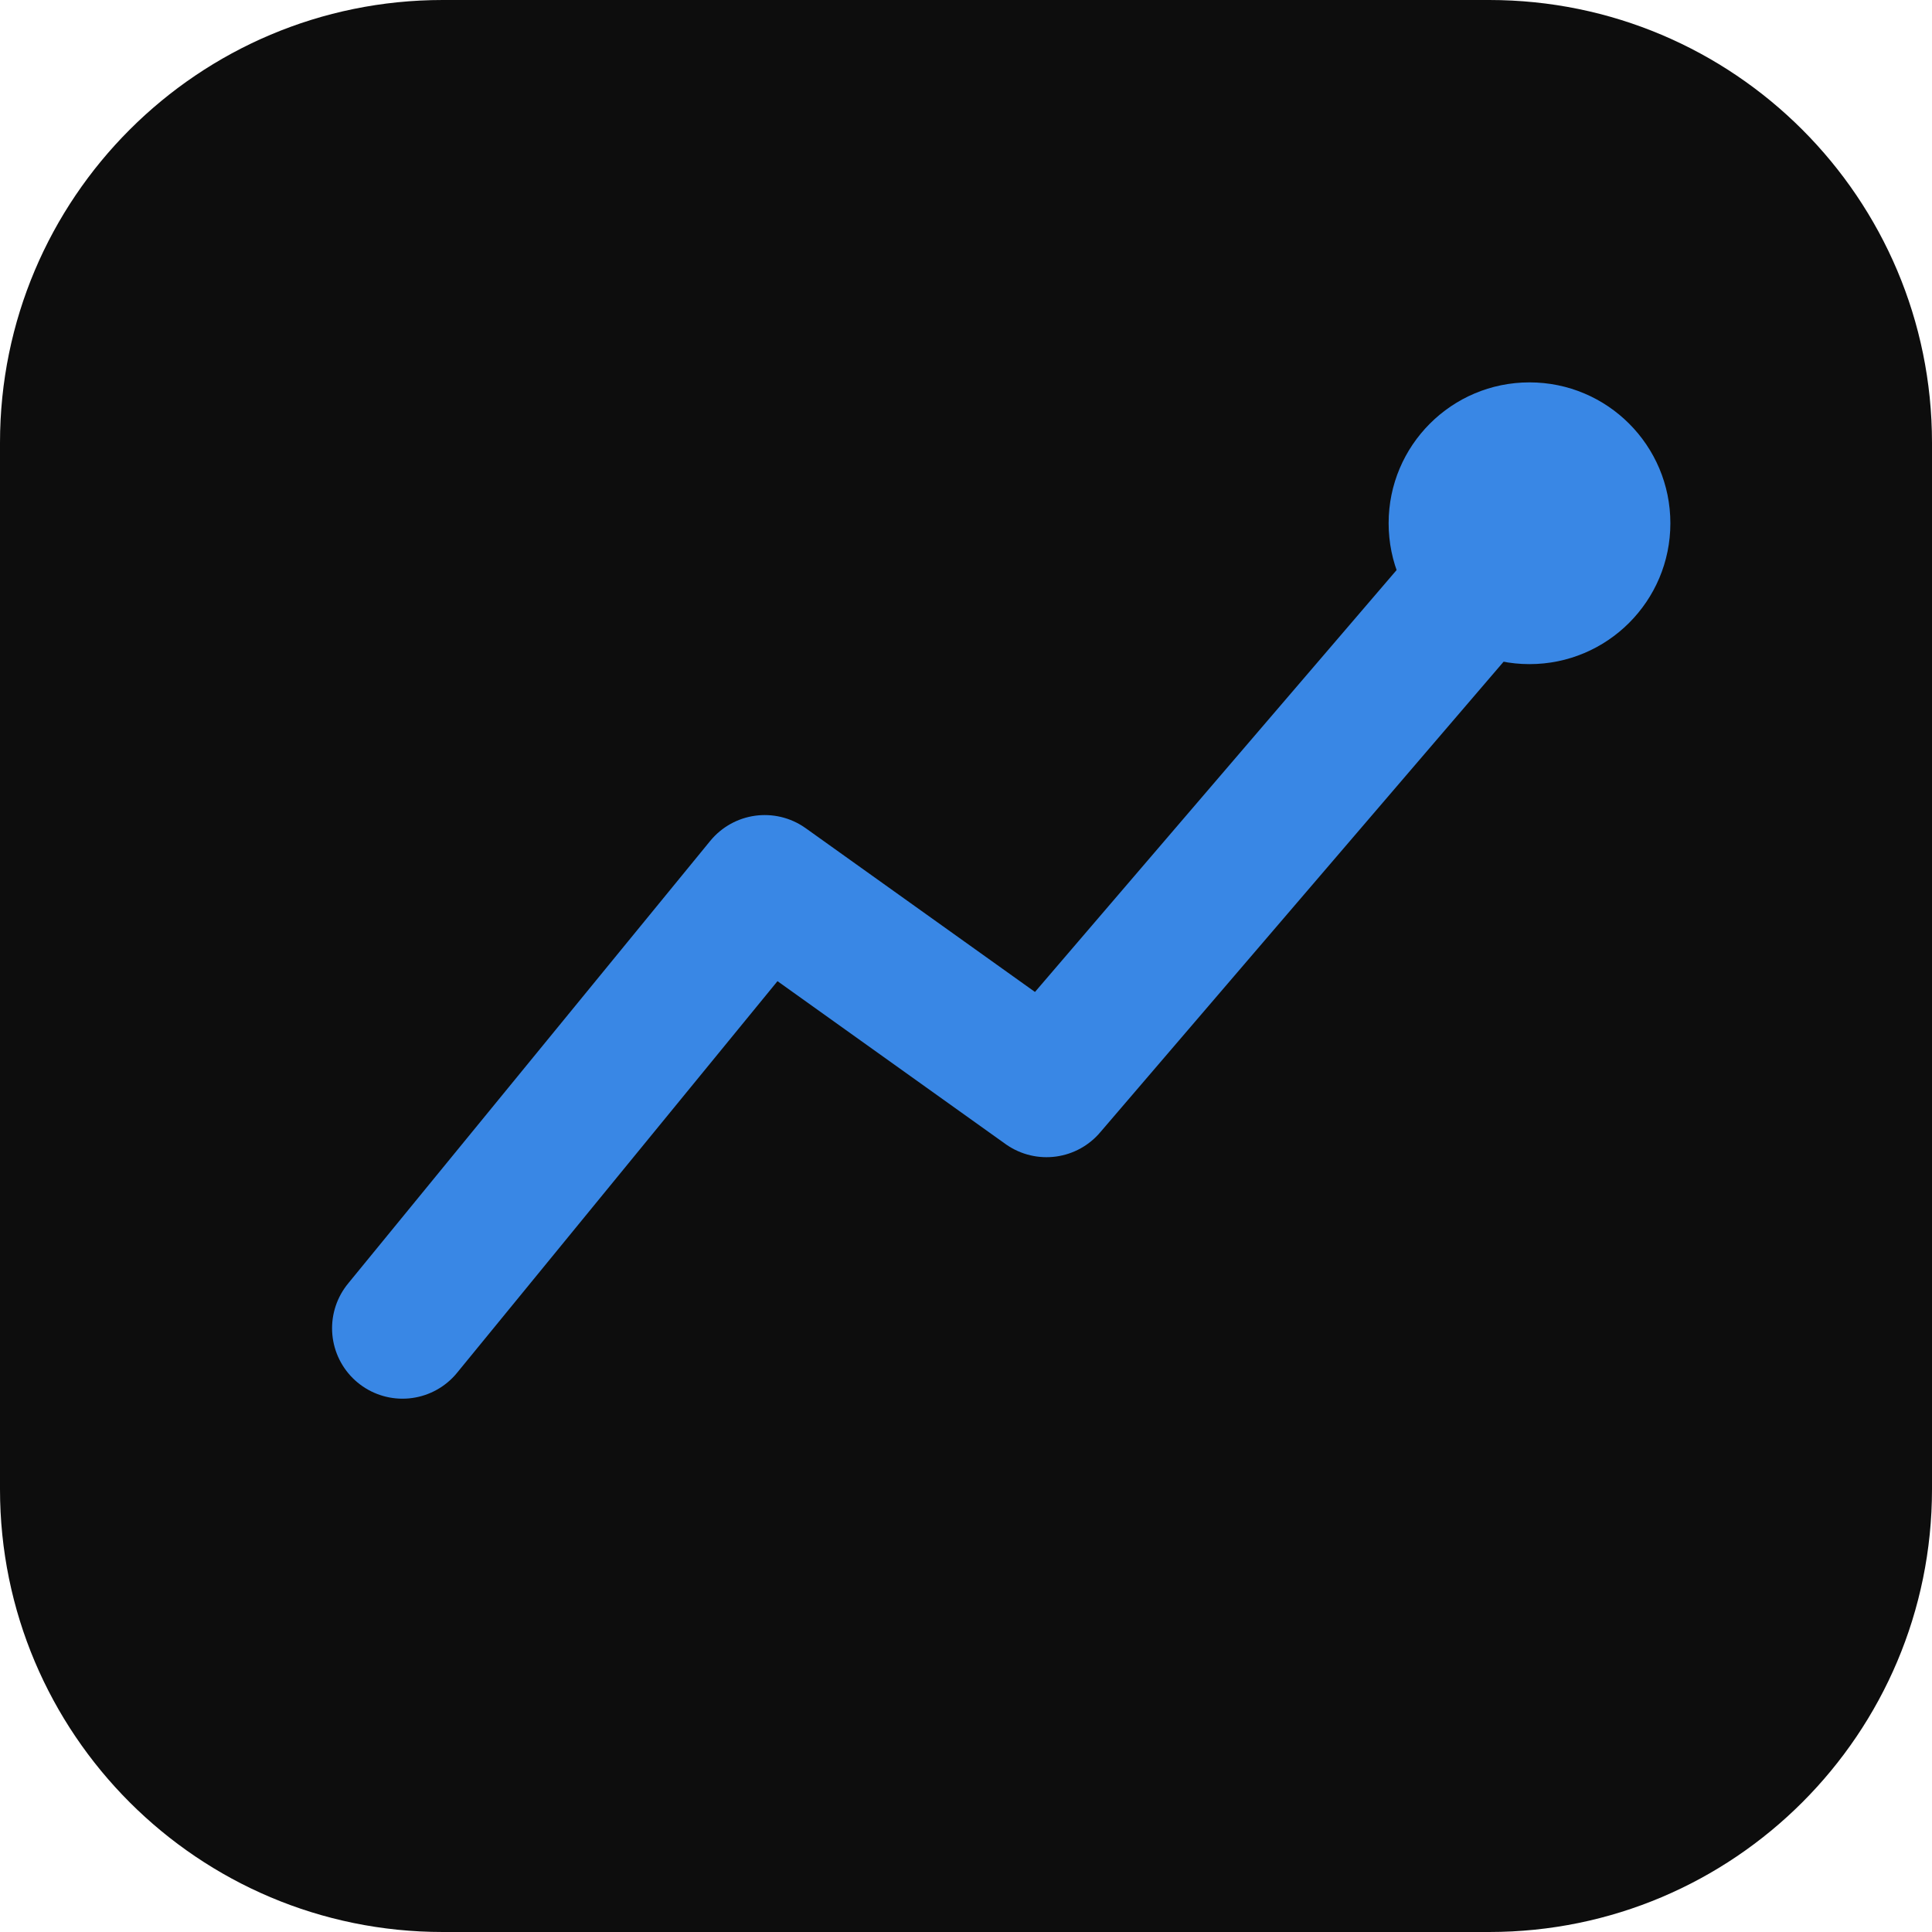
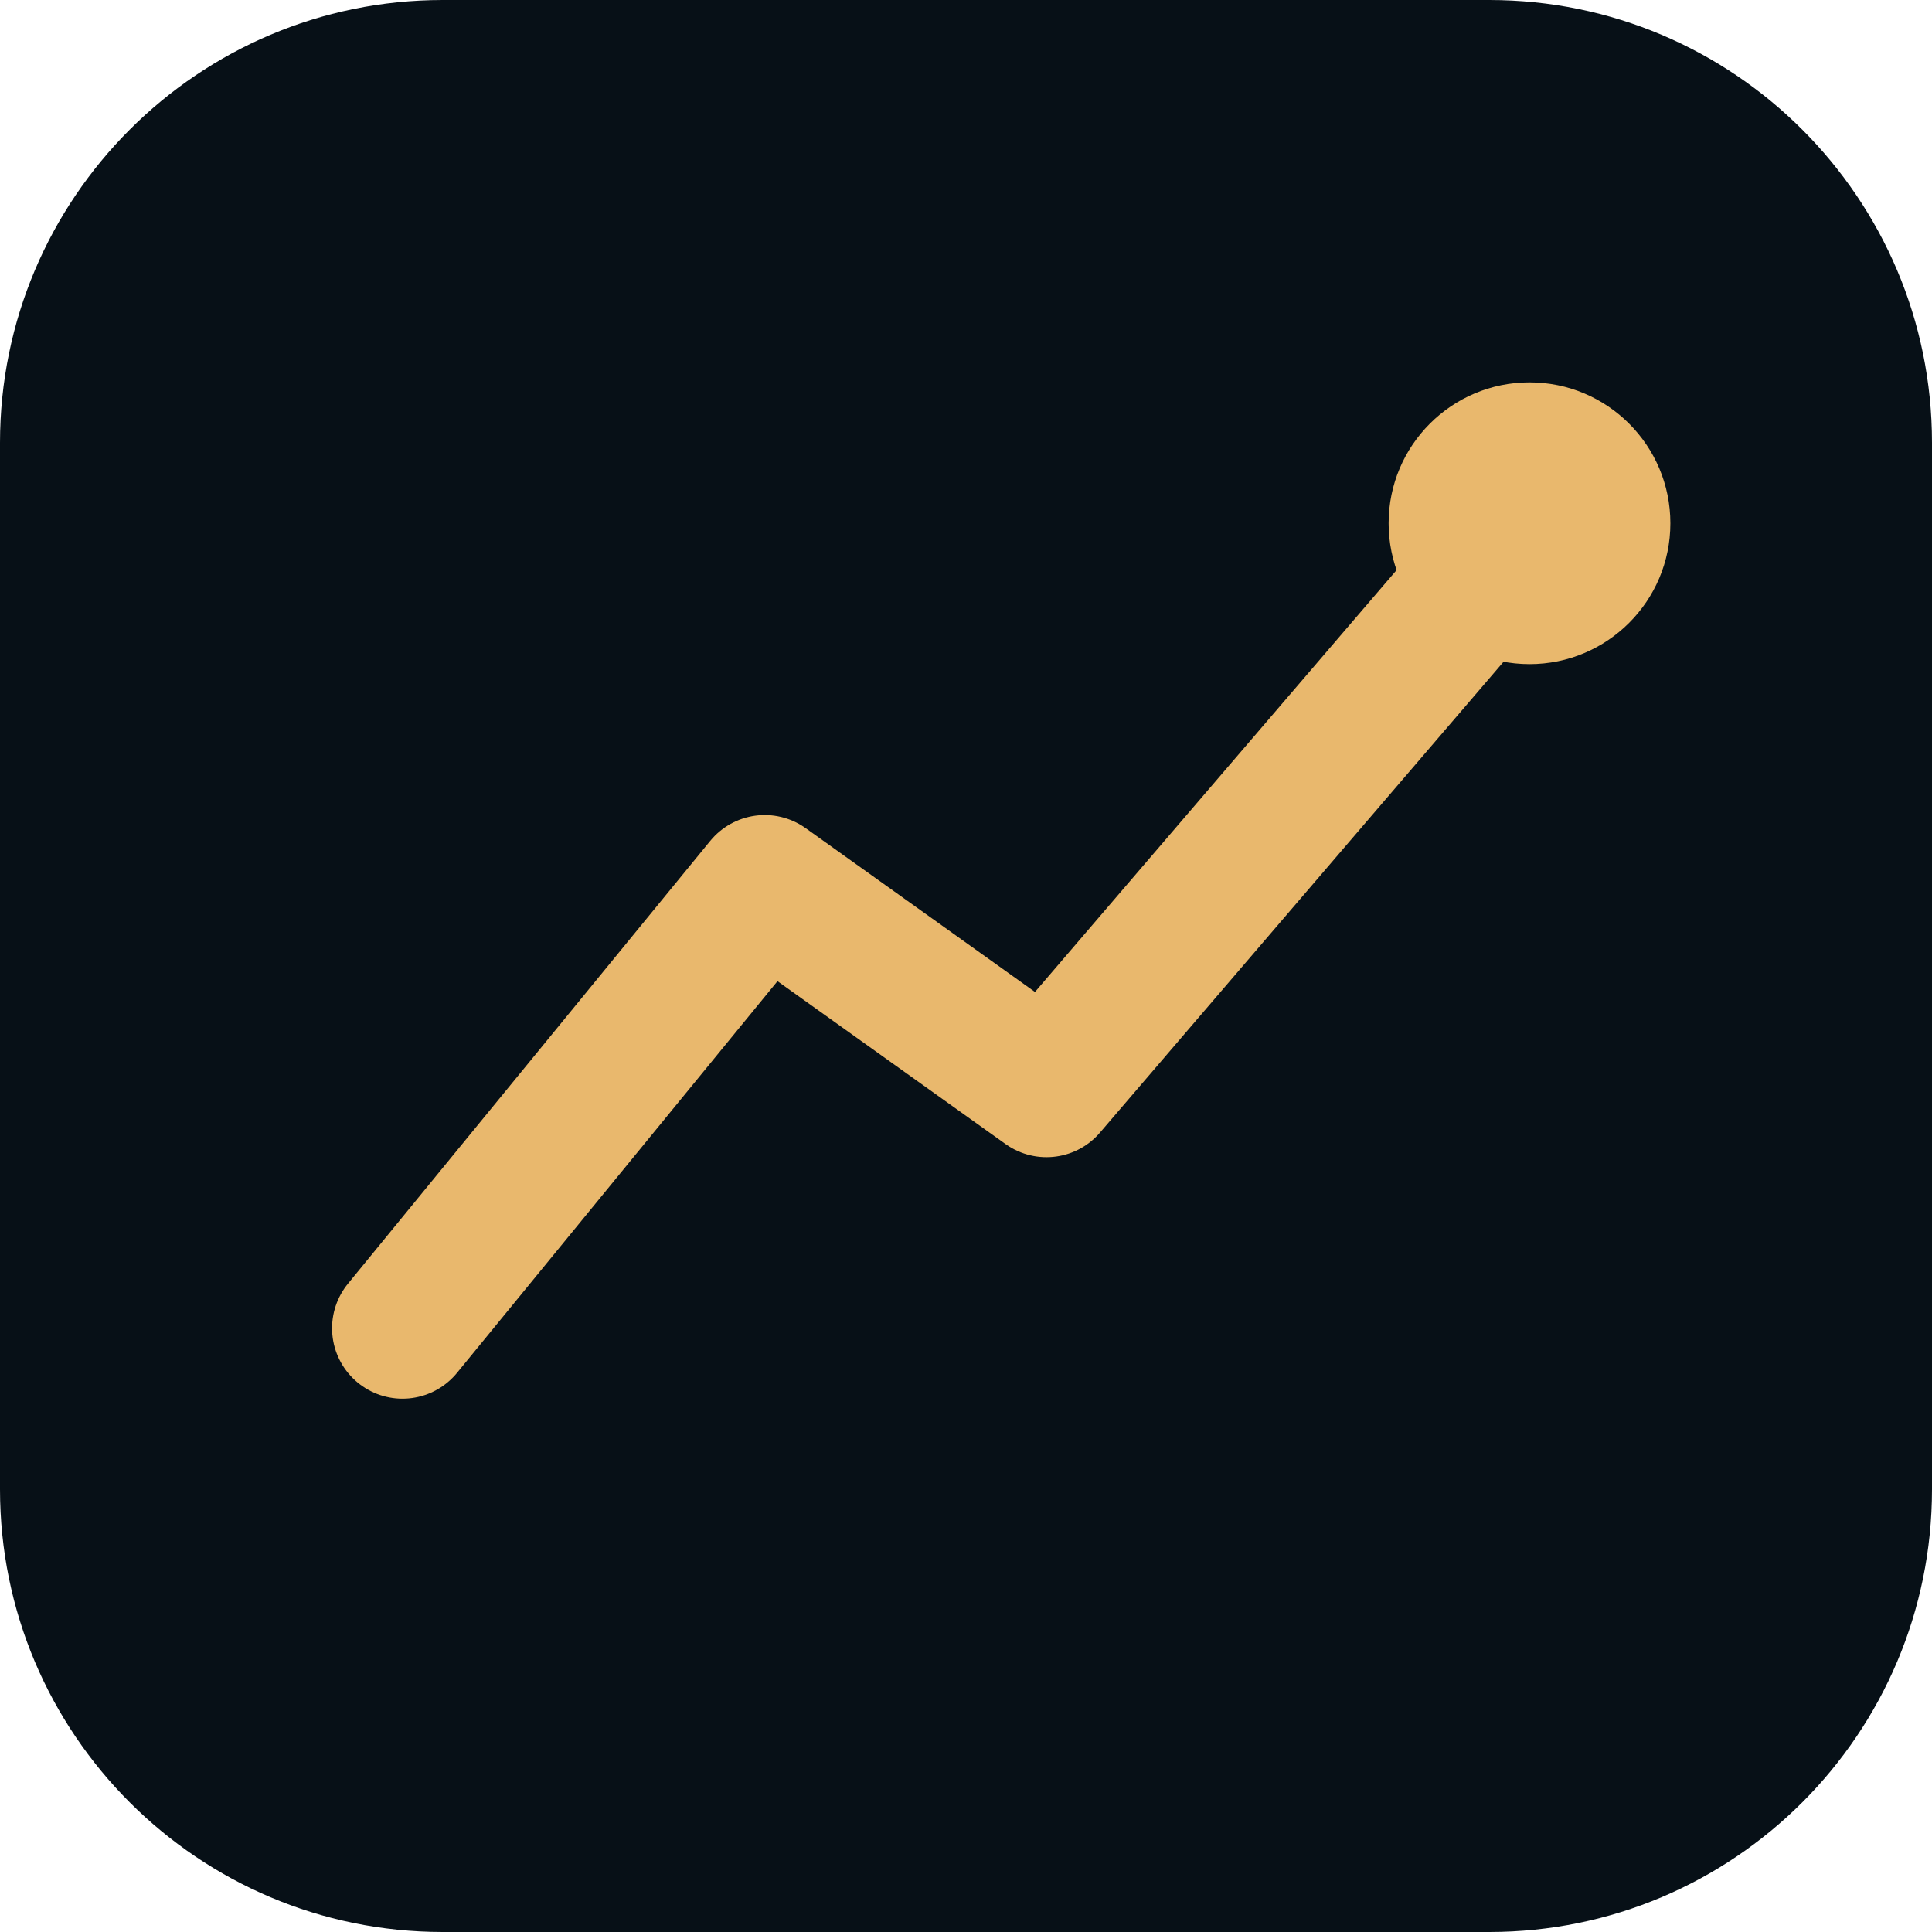
<svg xmlns="http://www.w3.org/2000/svg" viewBox="0 0 96 96">
-   <rect width="96" height="96" rx="22" fill="#0d0d0d" />
-   <path d="M20 66 L38 44 L52 54 L76 26" fill="none" stroke="#3987e5" stroke-width="7" stroke-linecap="round" stroke-linejoin="round" />
-   <circle cx="76" cy="26" r="7" fill="#3987e5" />
+   <rect width="96" height="96" rx="22" fill="#071017" />
+   <path d="M20 66 L38 44 L52 54 L76 26" fill="none" stroke="#e9b86d" stroke-width="7" stroke-linecap="round" stroke-linejoin="round" />
+   <circle cx="76" cy="26" r="7" fill="#e9b86d" />
</svg>
